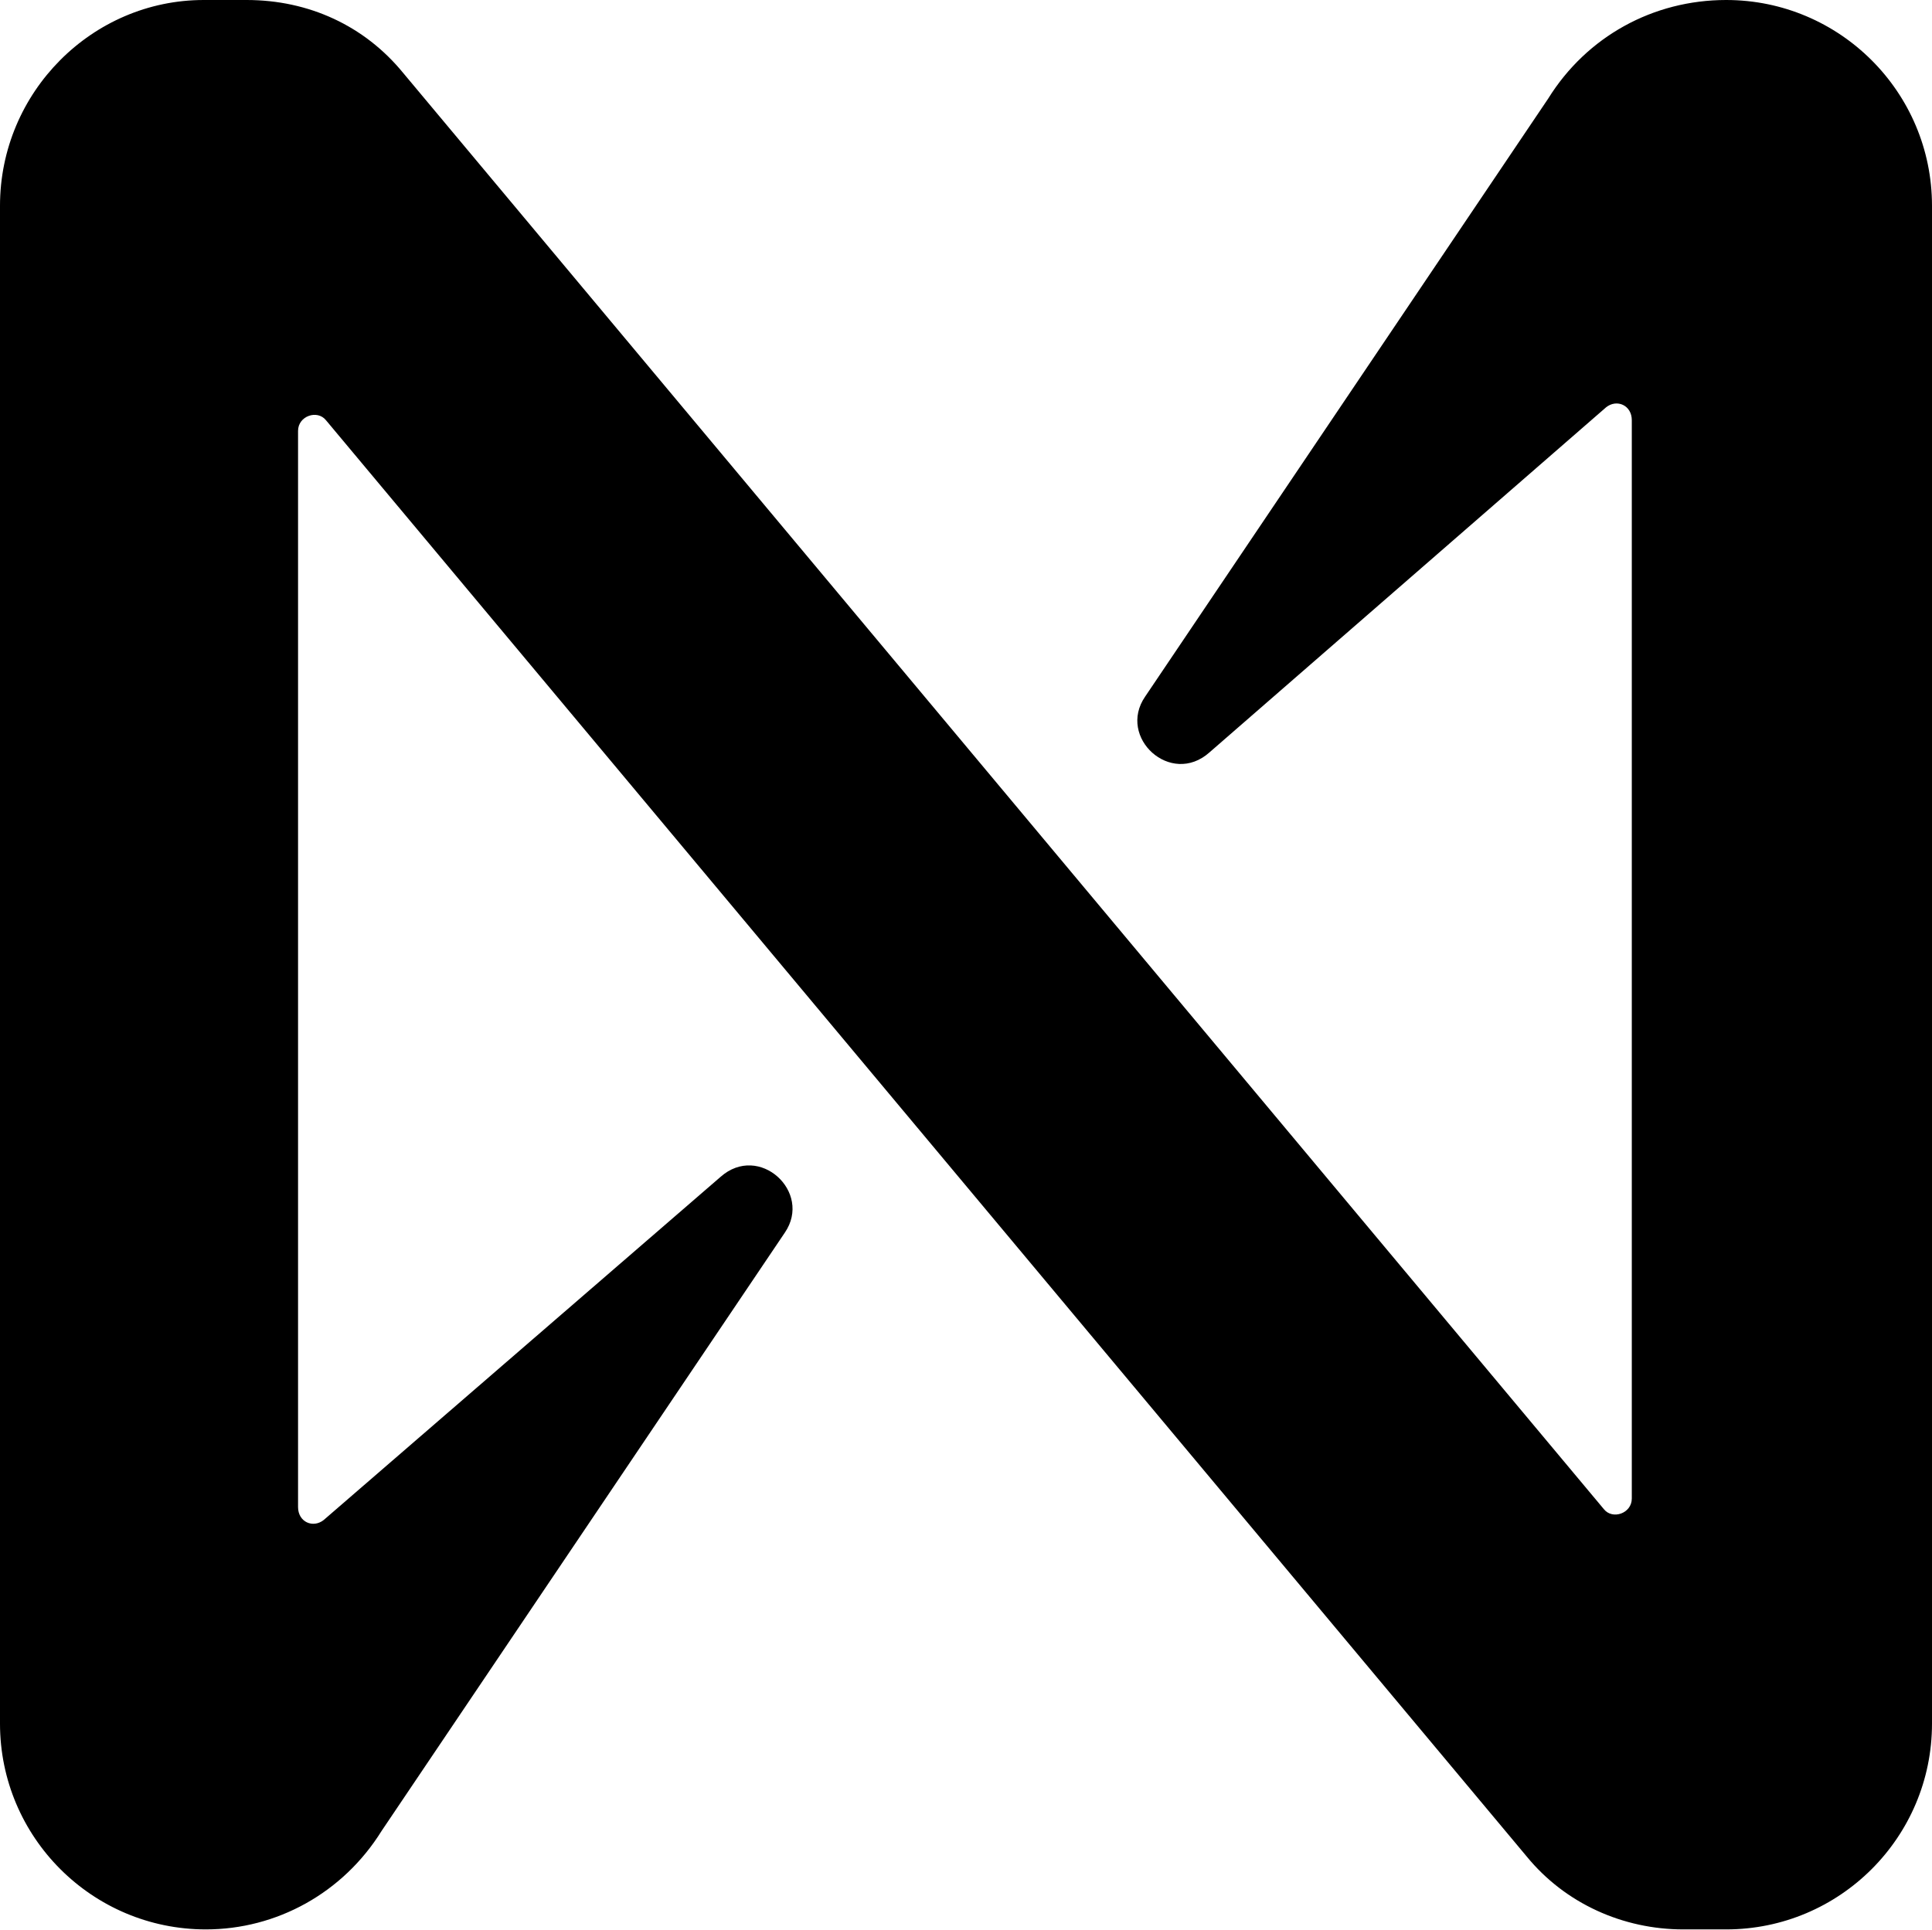
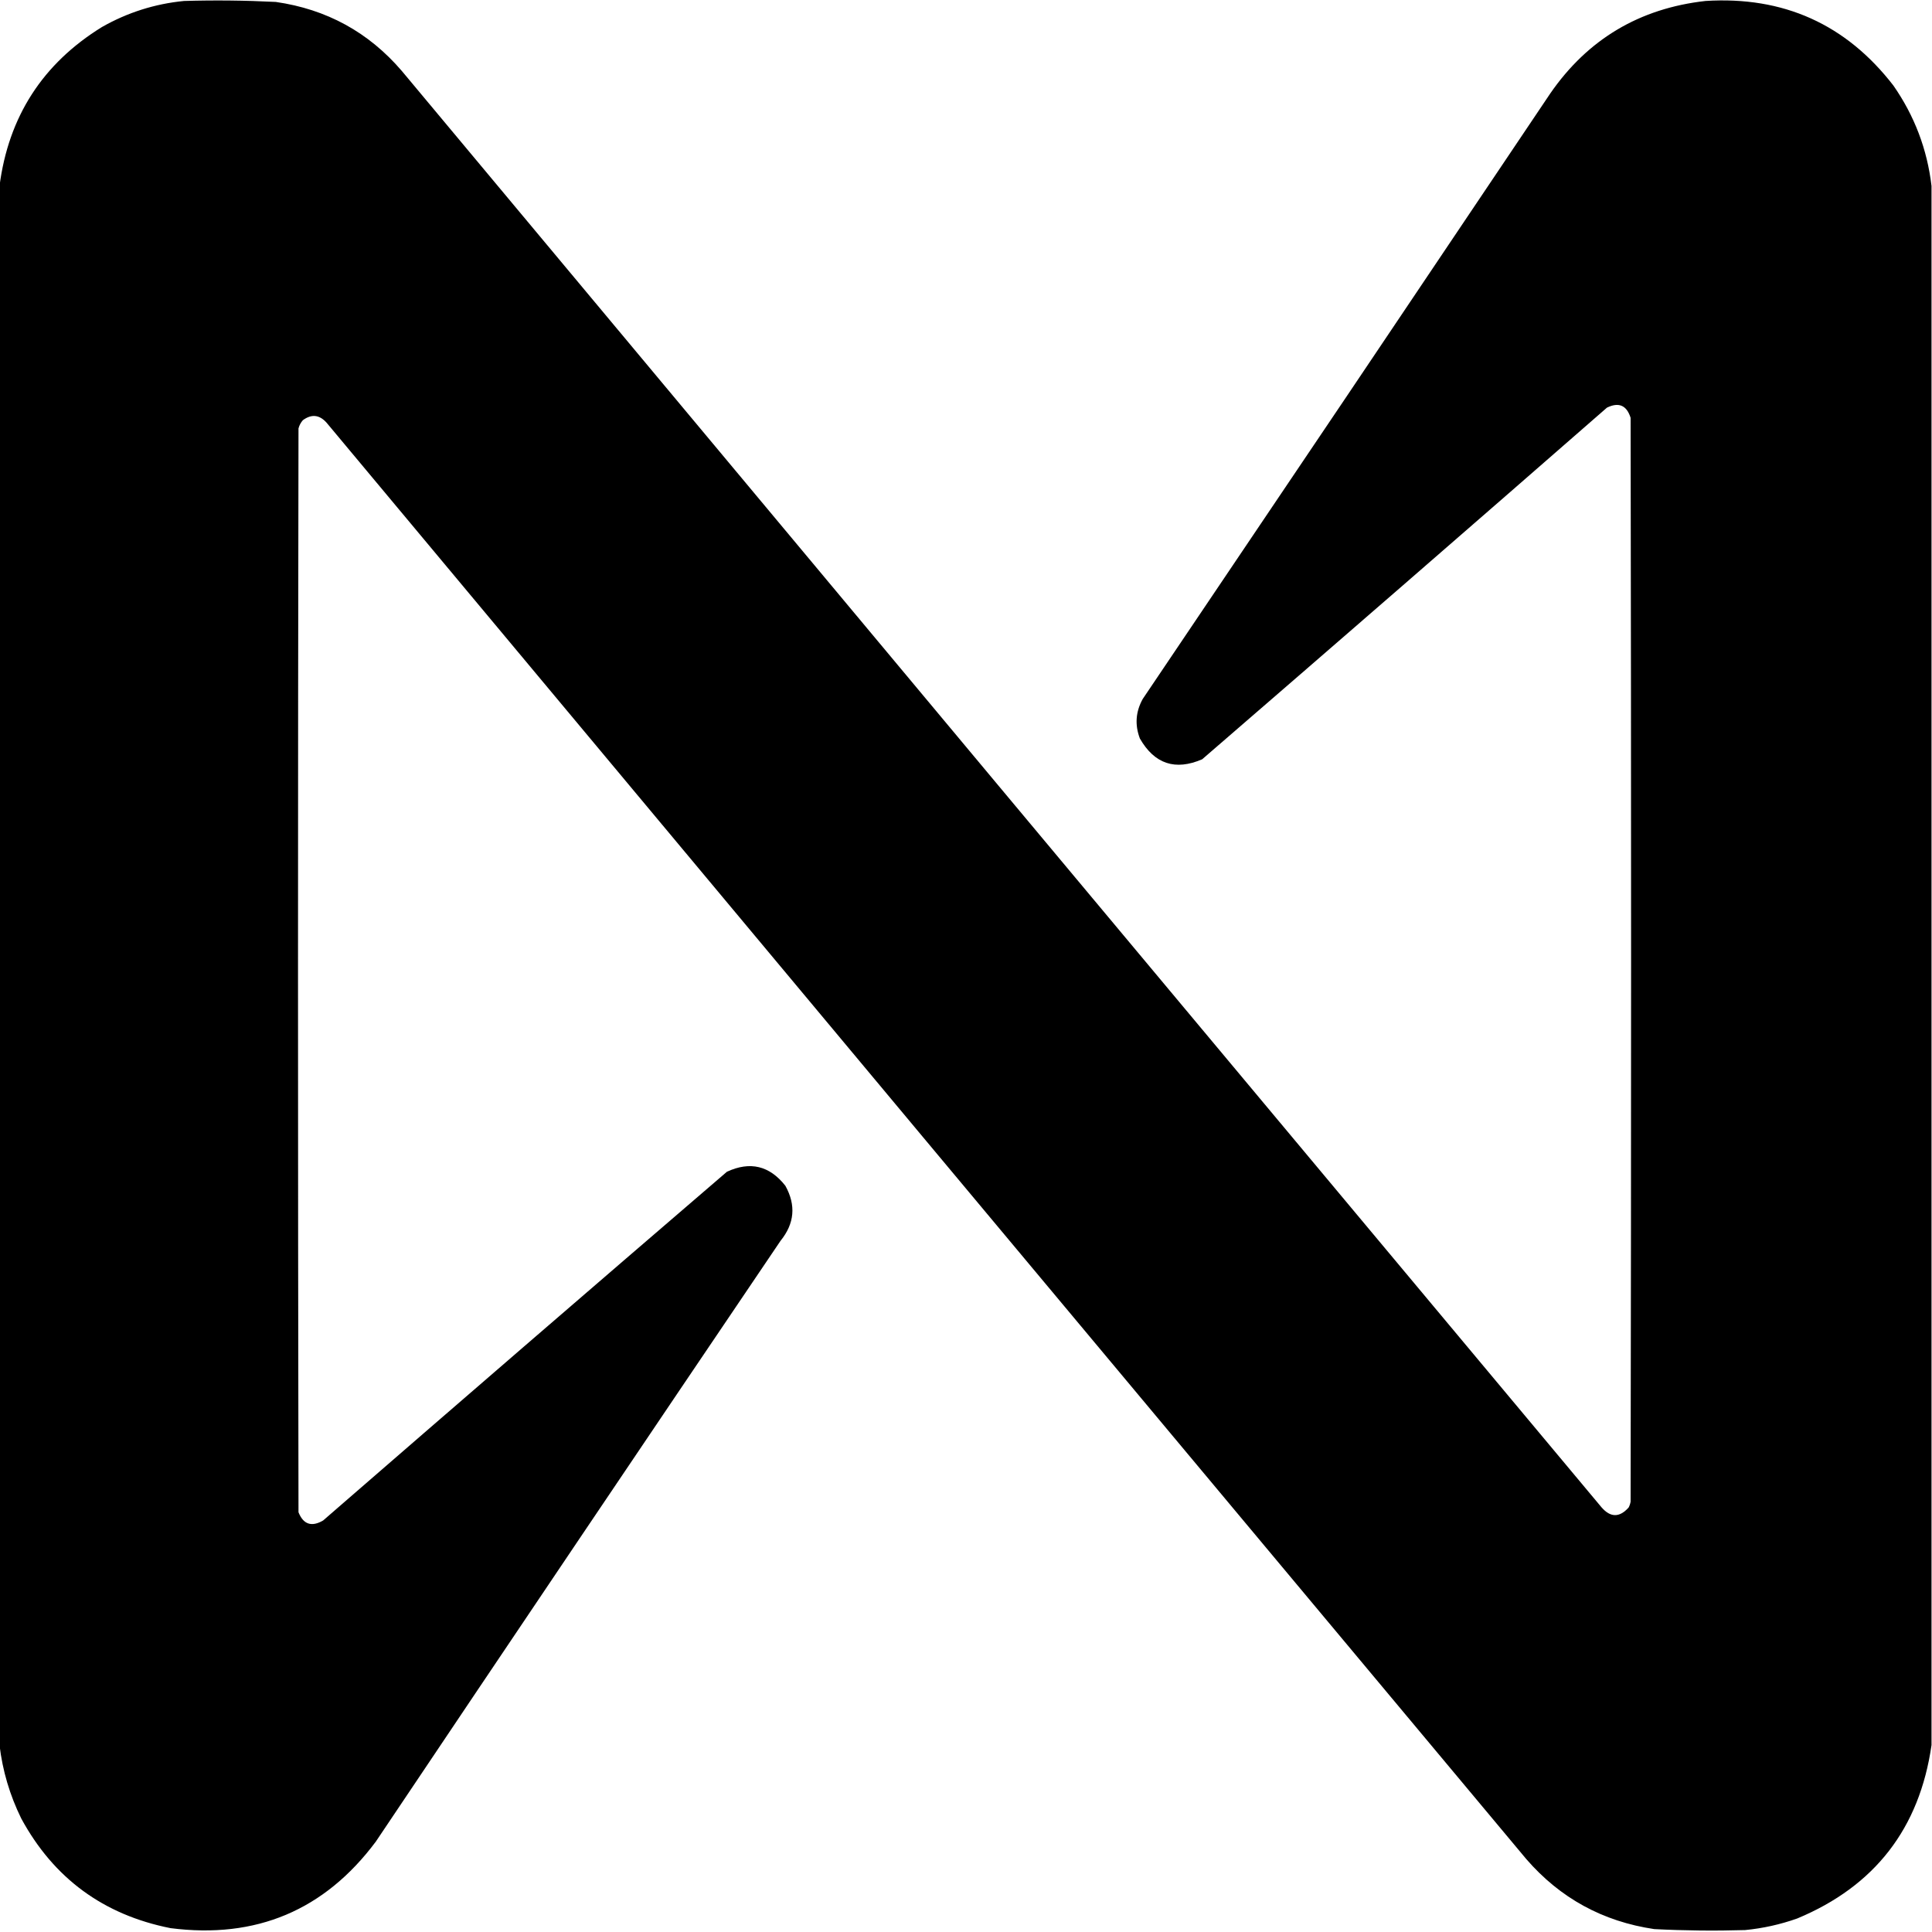
- <svg xmlns="http://www.w3.org/2000/svg" version="1.1" id="Layer_1" x="0px" y="0px" viewBox="0 0 90.1 90" style="enable-background:new 0 0 90.1 90;" xml:space="preserve">
-   <path d="M72.2,4.6L53.4,32.5c-1.3,1.9,1.2,4.2,3,2.6L74.9,19c0.5-0.4,1.2-0.1,1.2,0.6v50.3c0,0.7-0.9,1-1.3,0.5l-56-67  C17,1.2,14.4,0,11.5,0h-2C4.3,0,0,4.3,0,9.6v70.8C0,85.7,4.3,90,9.6,90c3.3,0,6.4-1.7,8.2-4.6l18.8-27.9c1.3-1.9-1.2-4.2-3-2.6  l-18.5,16c-0.5,0.4-1.2,0.1-1.2-0.6V20.1c0-0.7,0.9-1,1.3-0.5l56,67c1.8,2.2,4.5,3.4,7.3,3.4h2c5.3,0,9.6-4.3,9.6-9.6V9.6  c0-5.3-4.3-9.6-9.6-9.6C77.1,0,74,1.7,72.2,4.6z" />
+ <svg xmlns="http://www.w3.org/2000/svg" version="1.1" width="2000px" height="2000px" style="shape-rendering:geometricPrecision; text-rendering:geometricPrecision; image-rendering:optimizeQuality; fill-rule:evenodd; clip-rule:evenodd">
+   <g>
+     <path style="opacity:0.997" fill="#000000" d="M 1999.5,192.5 C 1999.5,730.5 1999.5,1268.5 1999.5,1806.5C 1987.12,1892.7 1940.79,1952.54 1860.5,1986C 1842.99,1992.21 1824.99,1996.21 1806.5,1998C 1775.14,1998.93 1743.81,1998.6 1712.5,1997C 1659.22,1989.12 1615.06,1964.95 1580,1924.5C 1165.76,1429.02 751.762,933.352 338,437.5C 330.61,429.254 322.443,428.421 313.5,435C 311.348,437.469 309.848,440.302 309,443.5C 308.333,817.5 308.333,1191.5 309,1565.5C 314.069,1578.11 322.569,1580.95 334.5,1574C 473.538,1453.29 612.872,1332.96 752.5,1213C 776.487,1201.87 796.654,1206.71 813,1227.5C 824.185,1247.61 822.518,1266.61 808,1284.5C 667.942,1491.56 528.275,1698.89 389,1906.5C 335.934,1977.55 265.1,2007.38 176.5,1996C 107.096,1982.23 55.596,1944.39 22,1882.5C 10.131,1858.34 2.631,1833 -0.5,1806.5C -0.5,1268.5 -0.5,730.5 -0.5,192.5C 8.811,120.727 44.145,65.894 105.5,28C 131.918,12.972 160.251,3.972 190.5,1C 222.192,0.07 253.858,0.403 285.5,2C 338.148,9.566 381.648,33.399 416,73.5C 829.762,569.352 1243.76,1065.02 1658,1560.5C 1667.25,1571.08 1676.59,1571.08 1686,1560.5C 1686.97,1558.61 1687.64,1556.61 1688,1554.5C 1688.67,1180.5 1688.67,806.5 1688,432.5C 1683.9,419.532 1675.73,416.032 1663.5,422C 1524.13,543.707 1384.46,665.04 1244.5,786C 1216.62,798.039 1195.12,790.872 1180,764.5C 1174.63,750.357 1175.63,736.691 1183,723.5C 1323.91,514.673 1464.58,305.673 1605,96.5C 1643.79,40.502 1697.29,8.669 1765.5,1C 1846.13,-4.087 1910.97,25.08 1960,88.5C 1981.86,119.886 1995.03,154.553 1999.5,192.5 Z" />
+   </g>
</svg>
